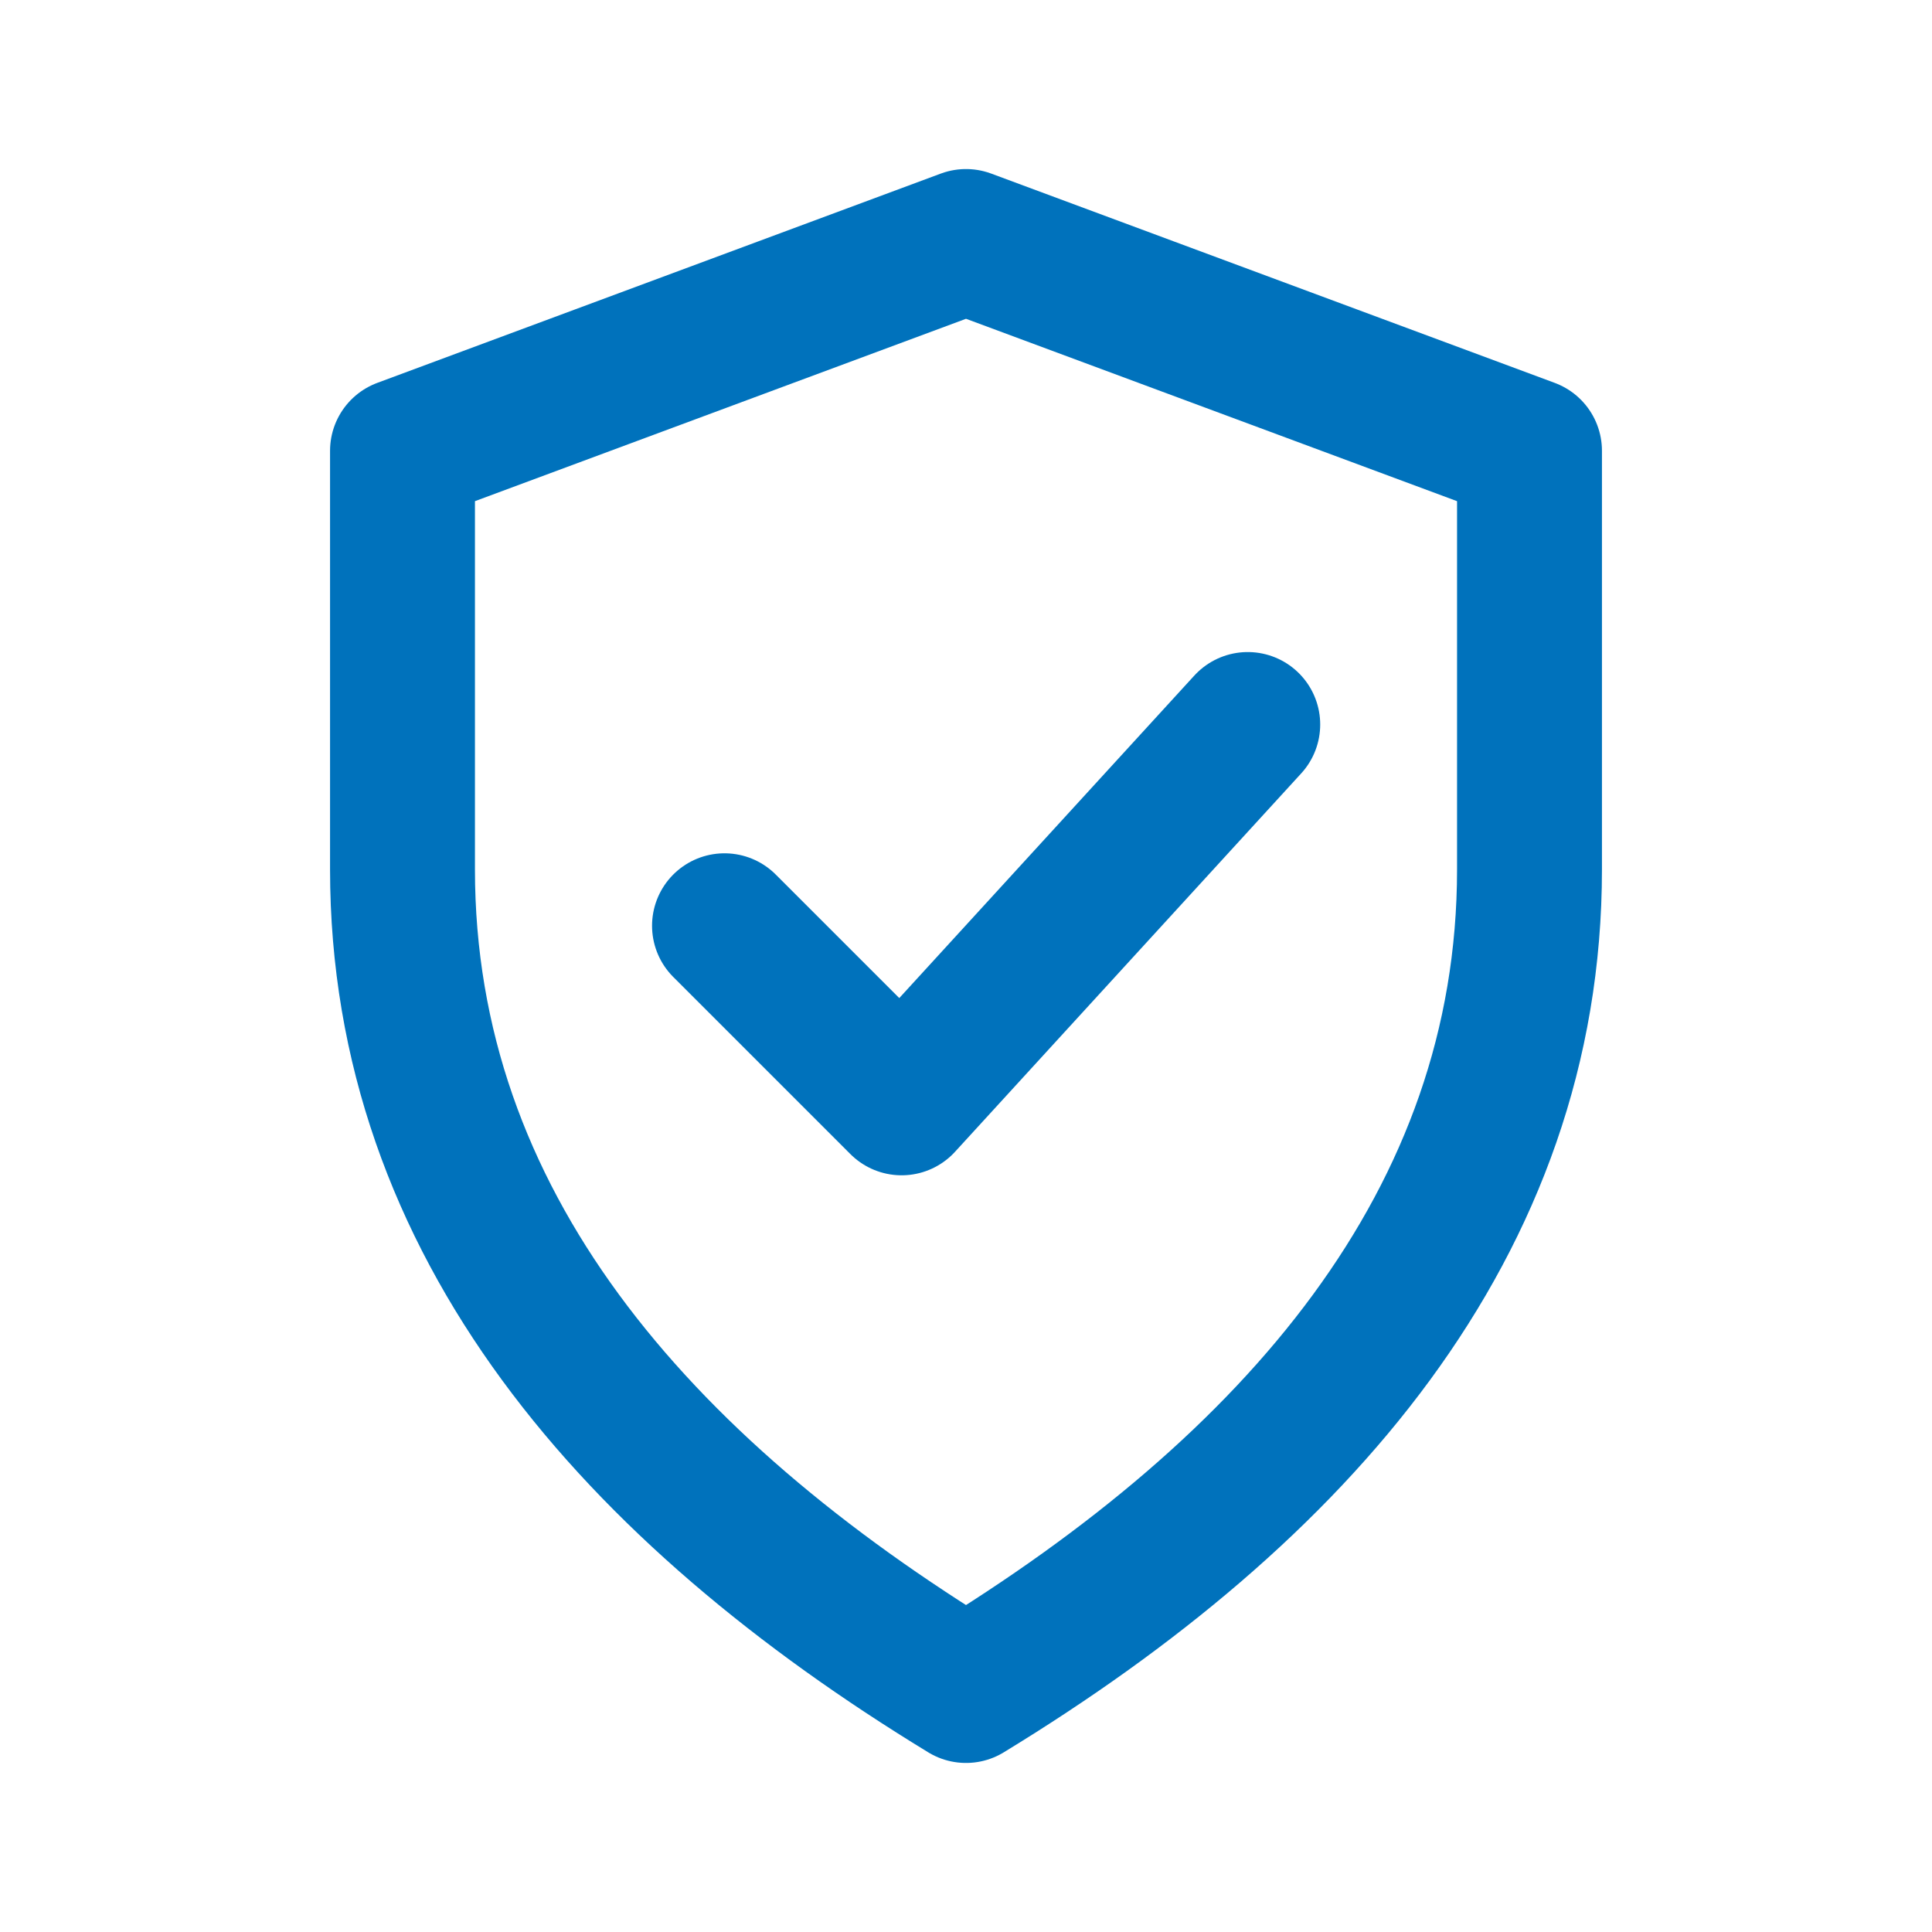
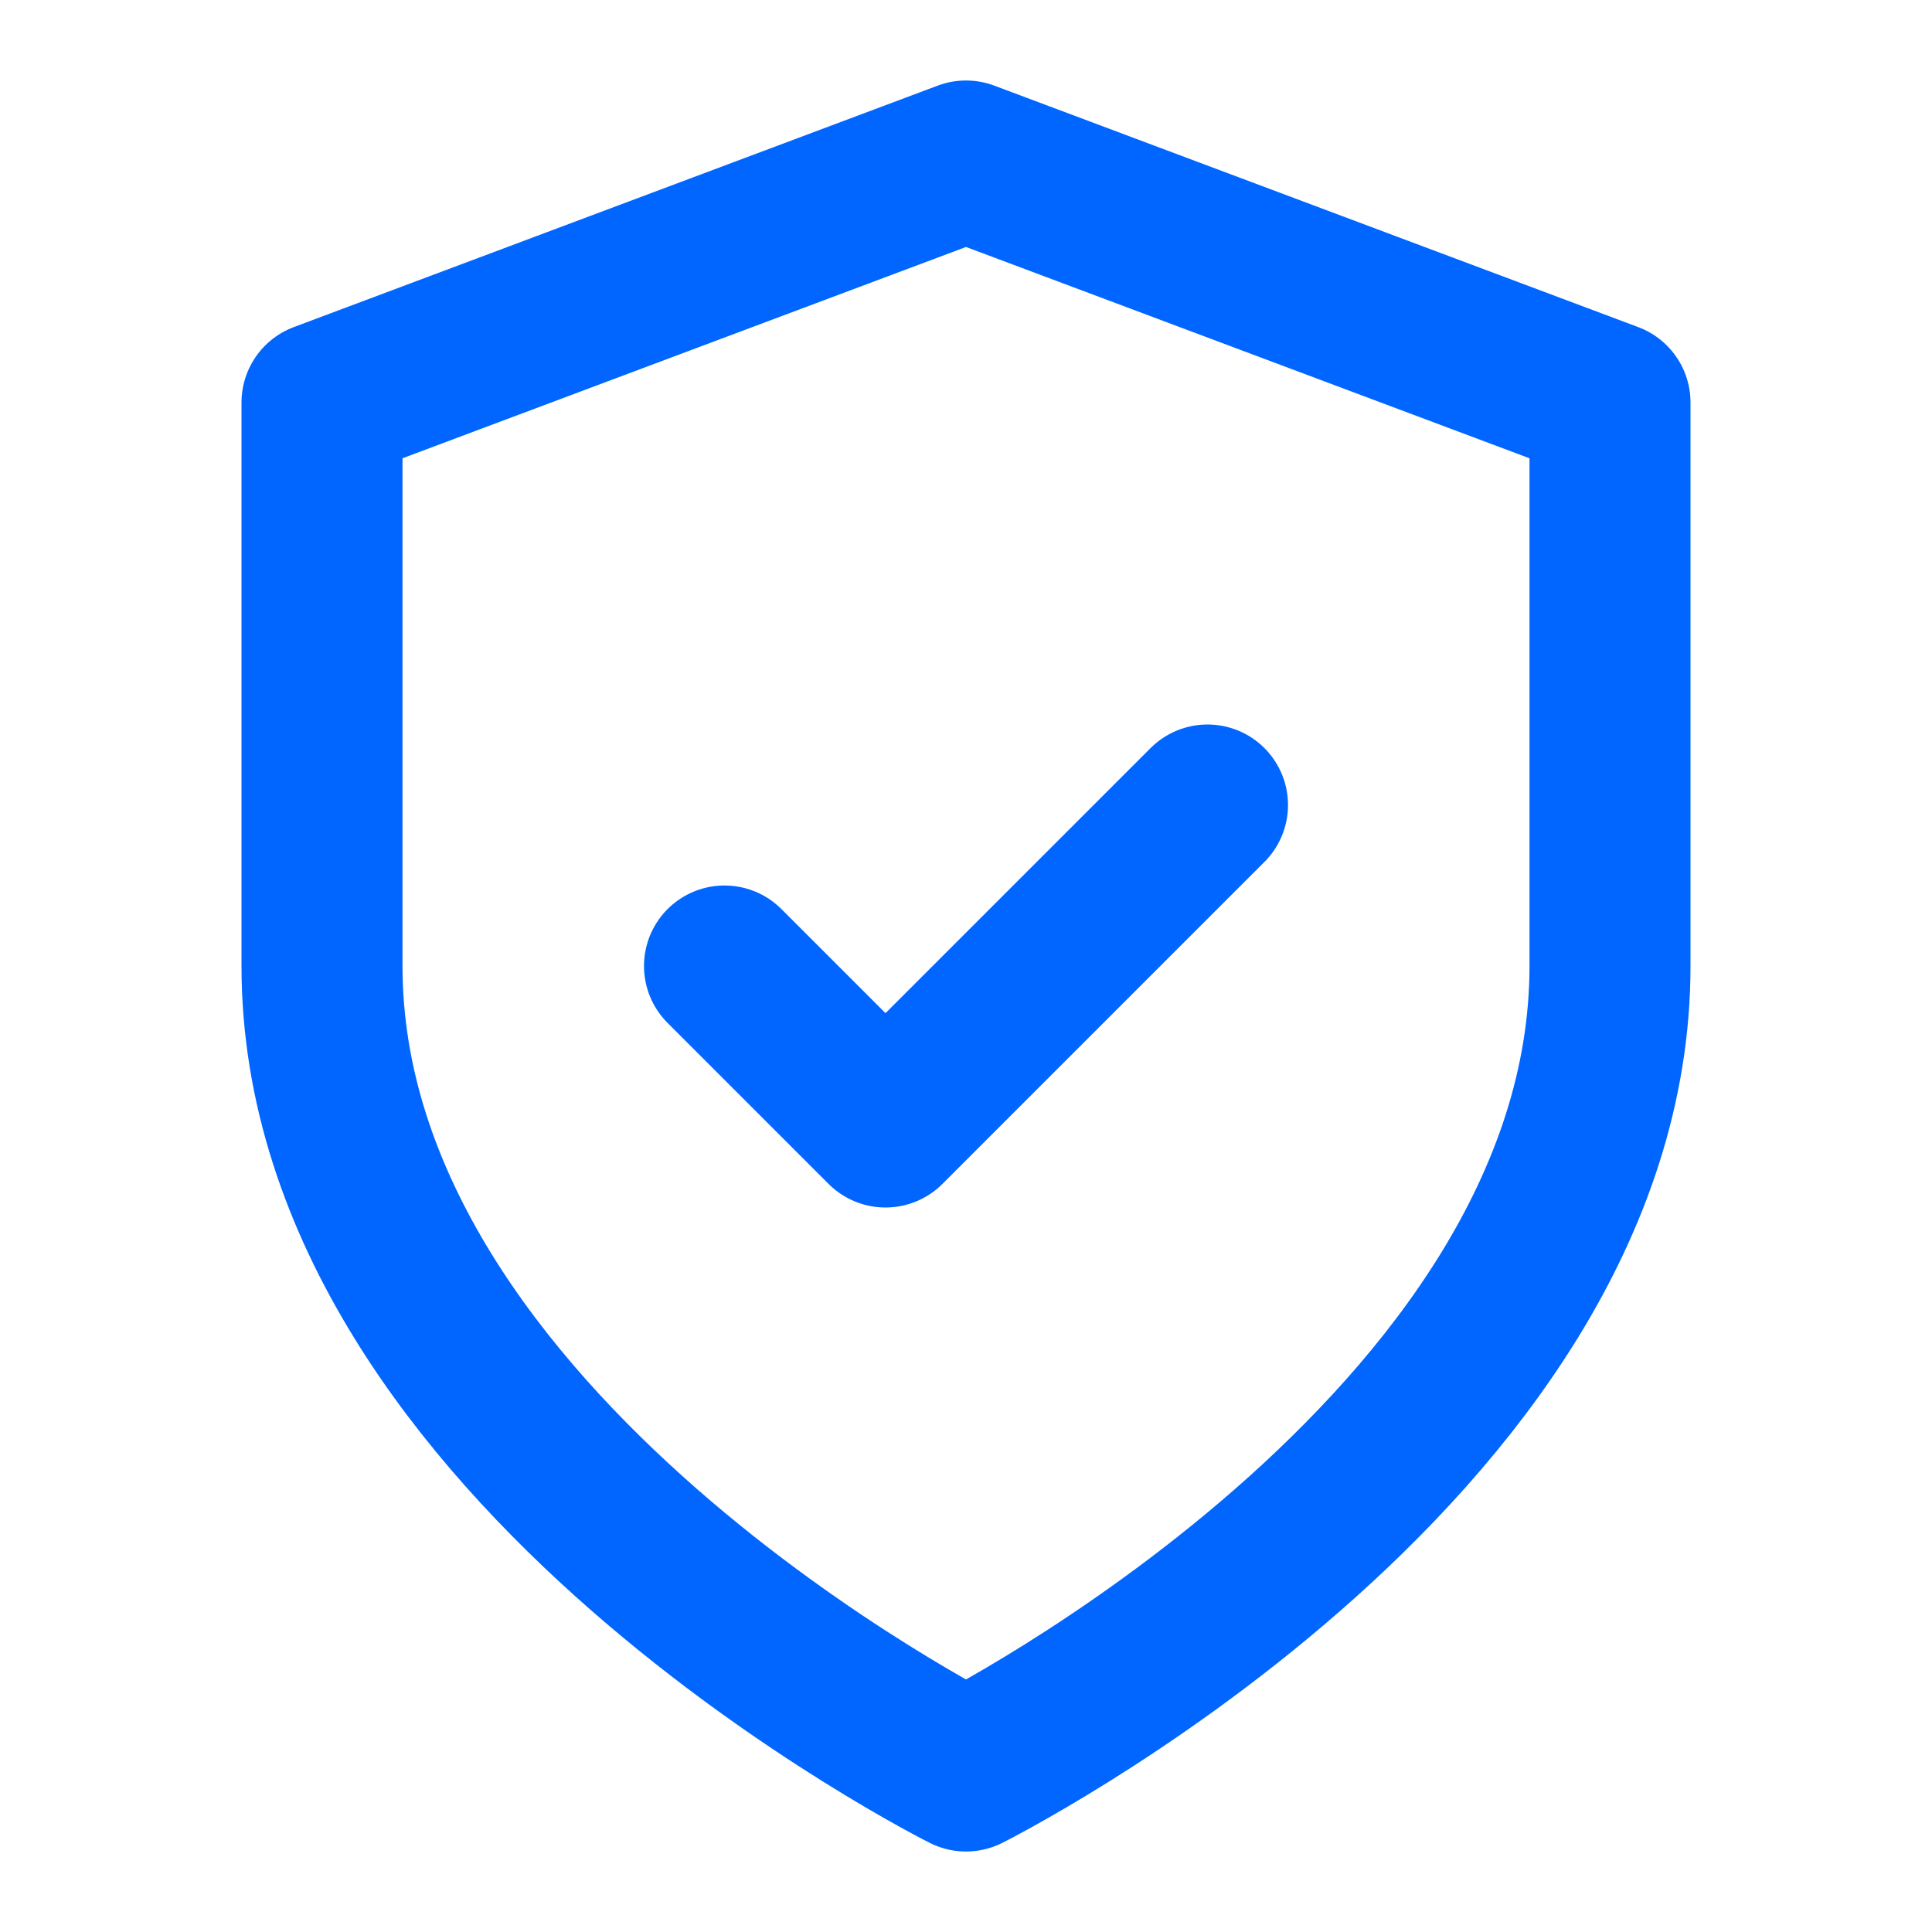
- <svg xmlns="http://www.w3.org/2000/svg" width="24" height="24" viewBox="0 0 24 24">
-   <g fill="none" stroke="#0072BC" stroke-width="1.8" stroke-linecap="round" stroke-linejoin="round">
-     <path d="M12 3l7 2.6v5.2c0 4.4-2.9 7.7-7 10.2-4.1-2.5-7-5.8-7-10.2V5.6L12 3Z" />
-     <path d="M9 11.5l2.2 2.2L15.5 9" />
-   </g>
+ <svg xmlns="http://www.w3.org/2000/svg" width="24" height="24" viewBox="0 0 24 24" fill="none" stroke="#0066FF" stroke-width="2" stroke-linecap="round" stroke-linejoin="round">
+   <path d="M12 22s8-4 8-10V5l-8-3-8 3v7c0 6 8 10 8 10z" />
+   <path d="m9 12 2 2 4-4" />
</svg>
